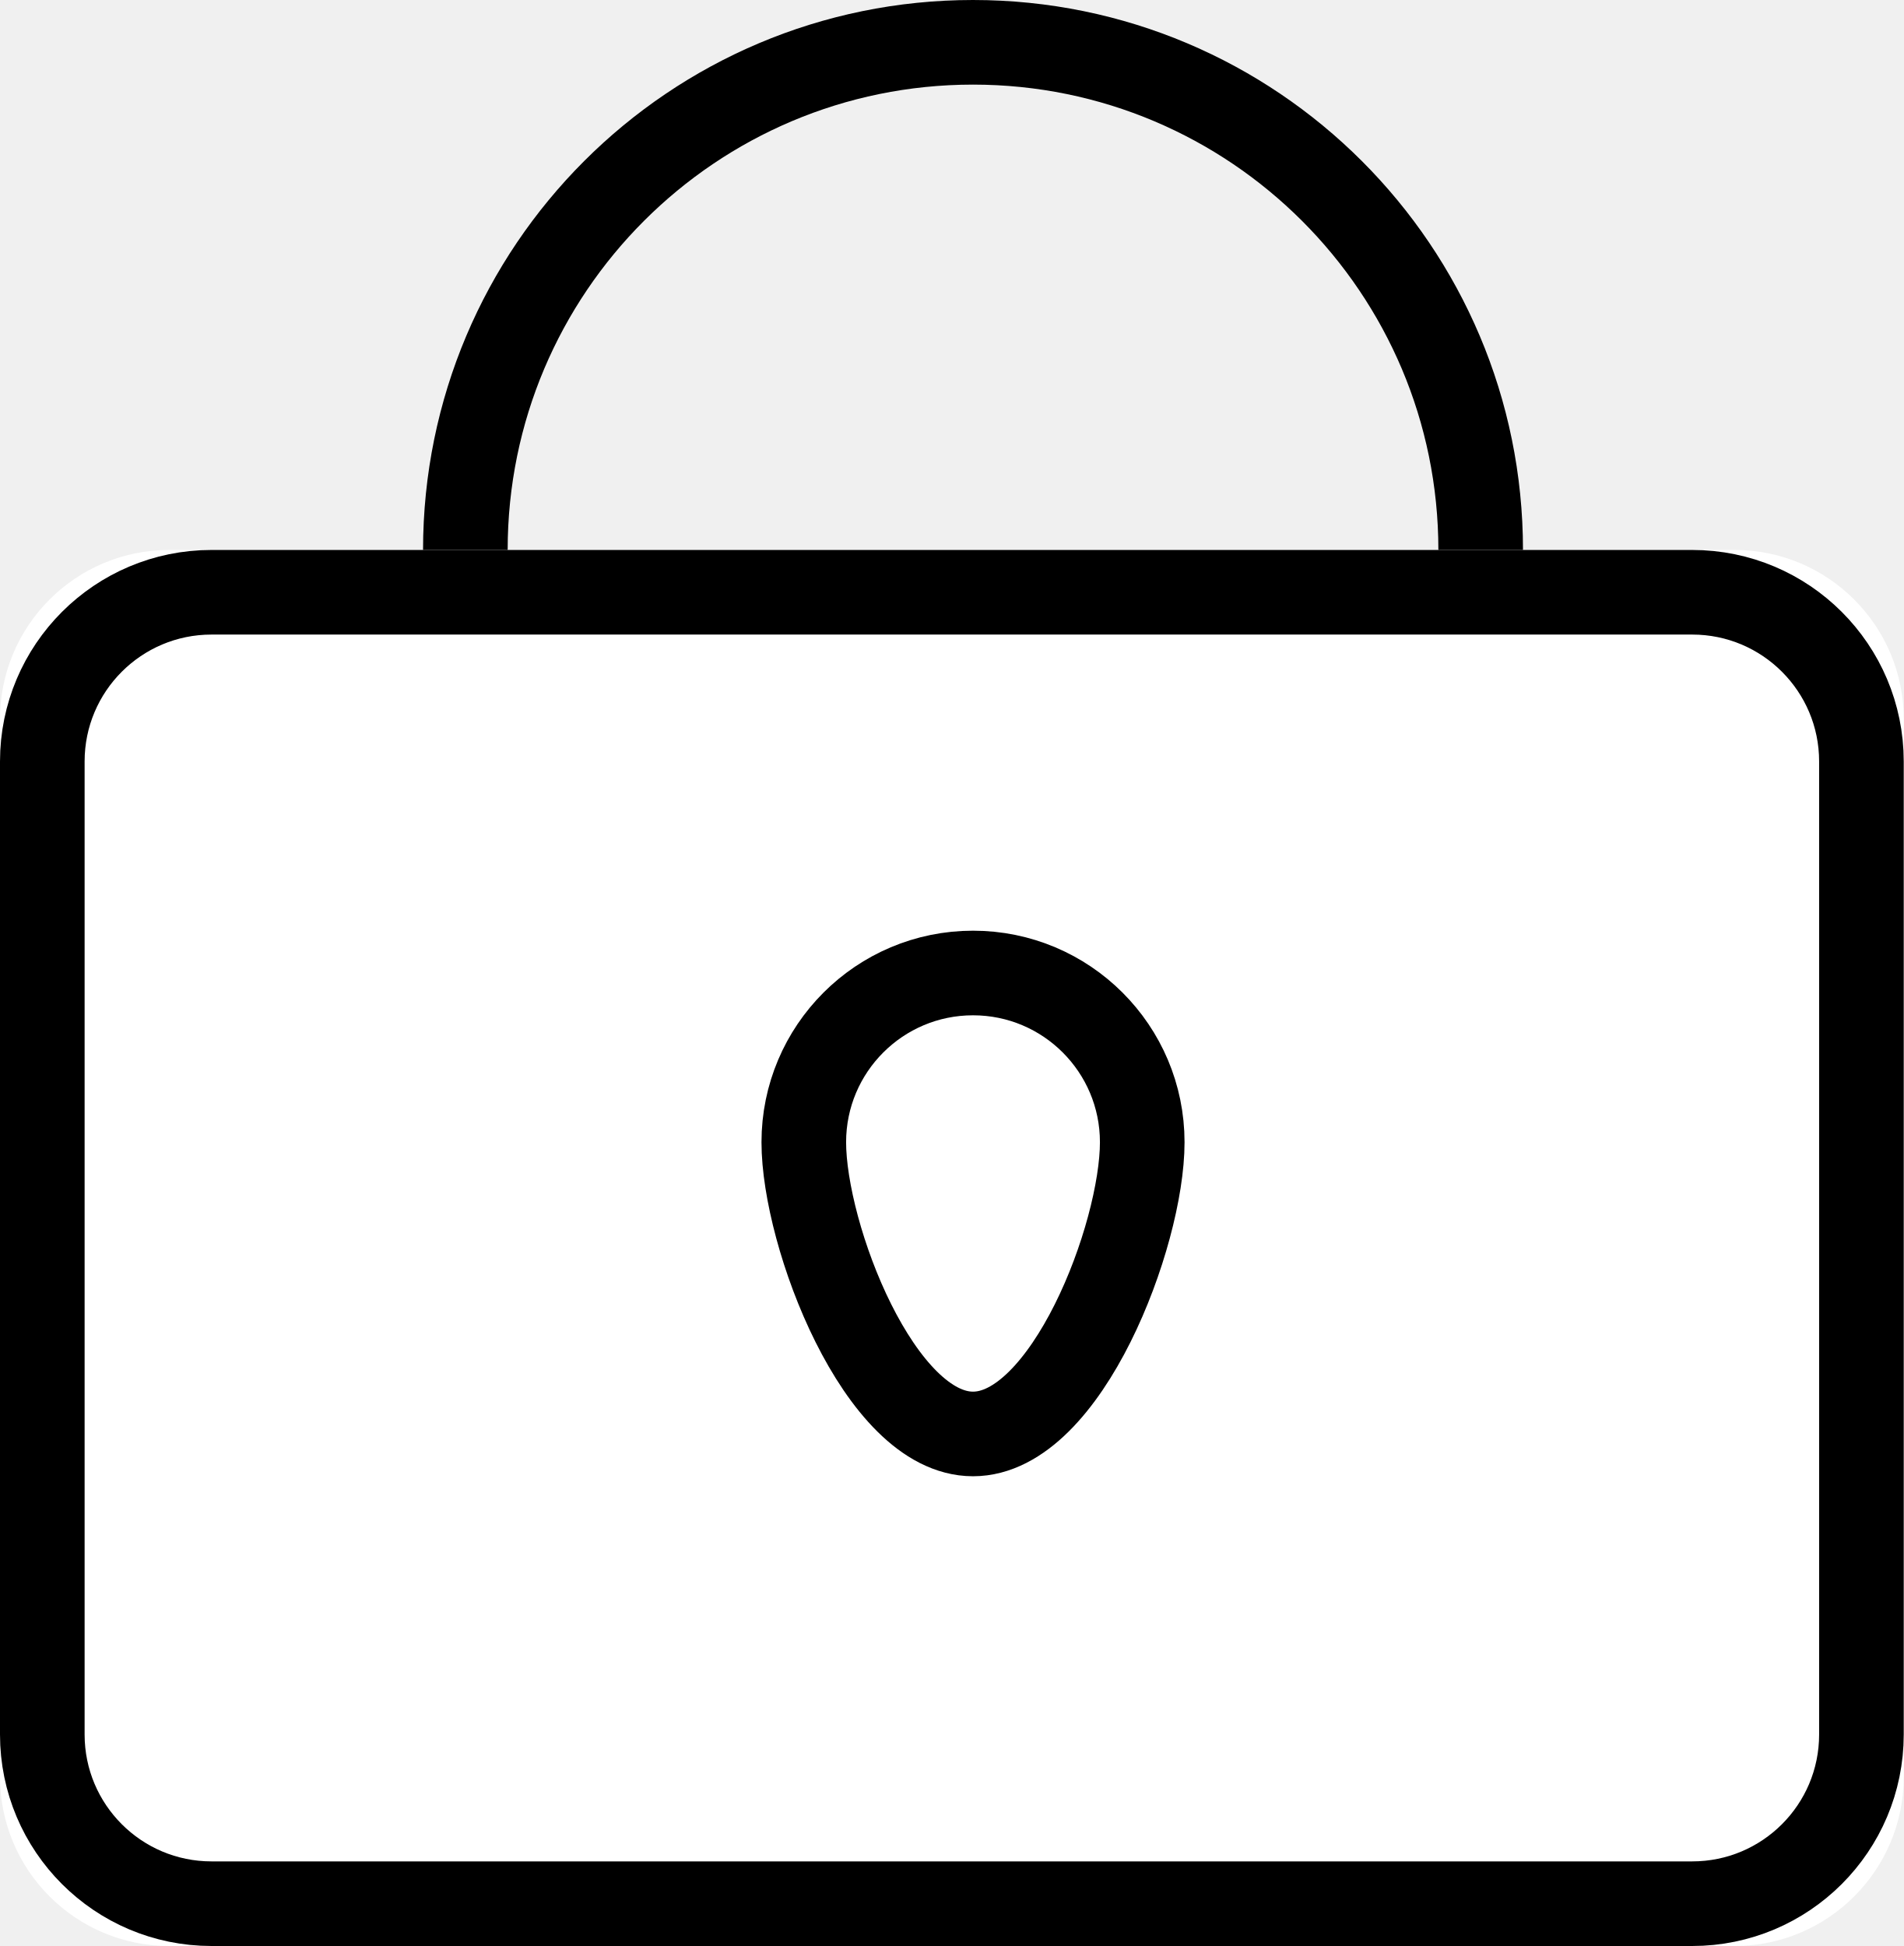
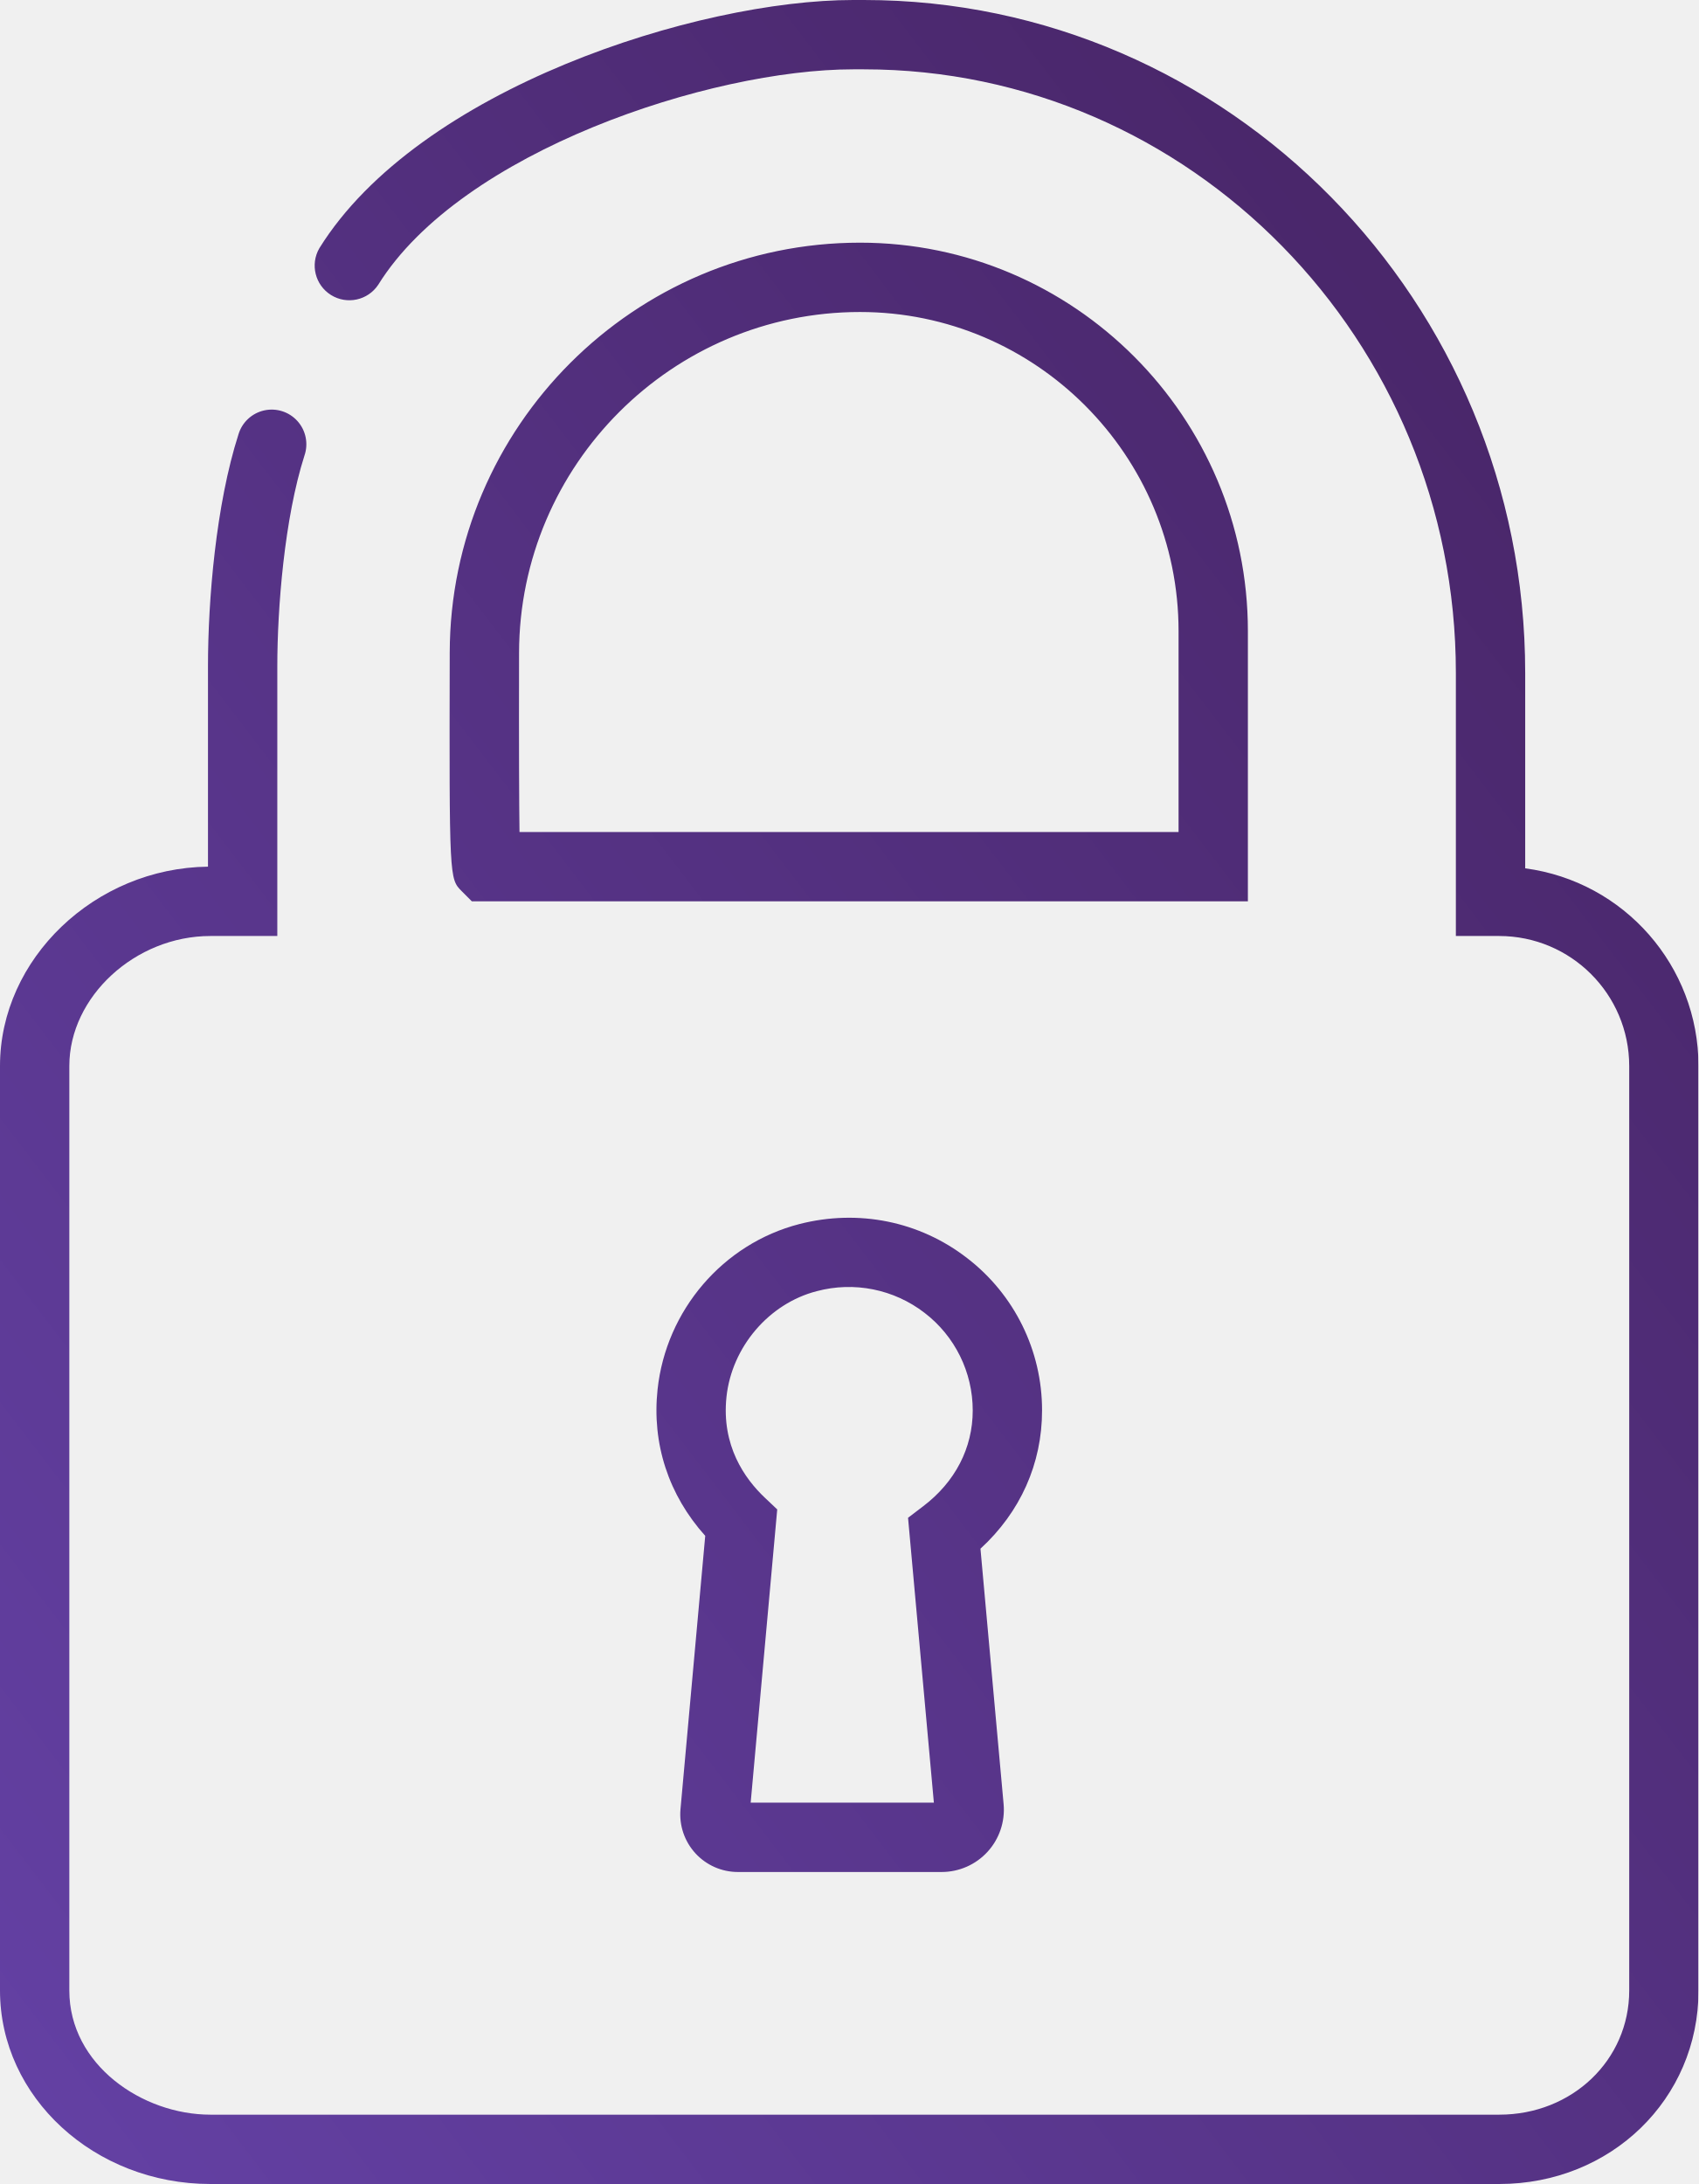
- <svg xmlns="http://www.w3.org/2000/svg" xmlns:xlink="http://www.w3.org/1999/xlink" width="45px" height="46px" viewBox="0 0 45 46" version="1.1">
+ <svg xmlns="http://www.w3.org/2000/svg" xmlns:xlink="http://www.w3.org/1999/xlink" width="49" height="63" viewBox="0 0 49 63">
  <defs>
-     <rect id="path-1" x="0" y="12" width="45" height="33" rx="4" />
+     <path id="a" d="M24.5 63H49V0H0v63z" />
+     <linearGradient id="b" x1="0%" y1="100%" y2="0%">
+       <stop offset="0%" stop-color="#6441A5" />
+       <stop offset="100%" stop-color="#452260" />
+     </linearGradient>
  </defs>
-   <g id="Page-1" stroke="none" stroke-width="1" fill="none" fill-rule="evenodd">
-     <g id="Serwinmedia" transform="translate(-298, -1985)">
-       <g id="cards_services" transform="translate(0, 1420)">
-         <g id="card_fraud-prevention" transform="translate(135, 500)">
-           <g id="ic_lock" transform="translate(163, 66)">
-             <circle id="Oval-4" stroke="#000000" stroke-width="2" cx="23" cy="12" r="12" />
-             <g id="Rectangle-7">
-               <use fill="#FFFFFF" fill-rule="evenodd" xlink:href="#path-1" />
-               <rect stroke="#000000" stroke-width="2" x="1" y="13" width="43" height="31" rx="4" />
-             </g>
-             <path d="M23,32.896 C25.209,32.896 27,28.209 27,26 C27,23.791 25.209,22 23,22 C20.791,22 19,23.791 19,26 C19,28.209 20.791,32.896 23,32.896 Z" id="Combined-Shape" stroke="#000000" stroke-width="2" />
-           </g>
-         </g>
-       </g>
-     </g>
+   <g fill="none" fill-rule="evenodd">
+     <mask id="c" fill="#fff">
+       <use xlink:href="#a" />
+     </mask>
+     <path fill="url(#b)" d="M14.987 24H34v-5.795C34 13.129 29.877 9 24.81 9c-5.413 0-9.825 4.41-9.836 9.831-.006 2.866.002 4.376.013 5.169zM36 26H13.612l-.293-.294c-.358-.359-.358-.359-.345-6.879C12.987 12.306 18.297 7 24.81 7 30.98 7 36 12.026 36 18.205V26zM21.656 52h5.285l-.745-8.218.44-.335c.92-.699 1.426-1.679 1.426-2.76a3.545 3.545 0 0 0-1.389-2.816 3.579 3.579 0 0 0-3.113-.625c-1.377.355-2.448 1.608-2.602 3.048-.149 1.401.521 2.357 1.111 2.913l.353.334L21.656 52zm5.51 2h-5.88a1.663 1.663 0 0 1-1.655-1.809l.714-7.888c-1.056-1.175-1.543-2.657-1.375-4.222.245-2.288 1.89-4.205 4.092-4.772 1.704-.436 3.467-.08 4.837.981a5.531 5.531 0 0 1 2.163 4.397c0 1.536-.627 2.932-1.777 3.987l.668 7.371A1.795 1.795 0 0 1 27.166 54zm16.085 9H6.071C2.722 63 0 60.496 0 57.418V30.749C0 27.655 2.74 25.038 6 25v-5.783c0-1.906.23-4.664.88-6.689a1 1 0 1 1 1.904.611C8.205 14.946 8 17.543 8 19.217V27H6.07C3.902 27 2 28.751 2 30.749v26.669C2 59.561 4.105 61 6.07 61h37.181c2.102 0 3.75-1.573 3.75-3.582V30.749A3.754 3.754 0 0 0 43.25 27h-1.25v-7.592C42 9.809 34.338 2 24.921 2h-.31c-4.108 0-11.308 2.364-13.7 6.215A1 1 0 0 1 9.213 7.16C12.077 2.55 20.136 0 24.613 0h.31C35.44 0 44 8.706 44 19.408v5.64a5.76 5.76 0 0 1 5 5.701v26.669C49 60.548 46.475 63 43.251 63z" mask="url(#c)" />
  </g>
</svg>
